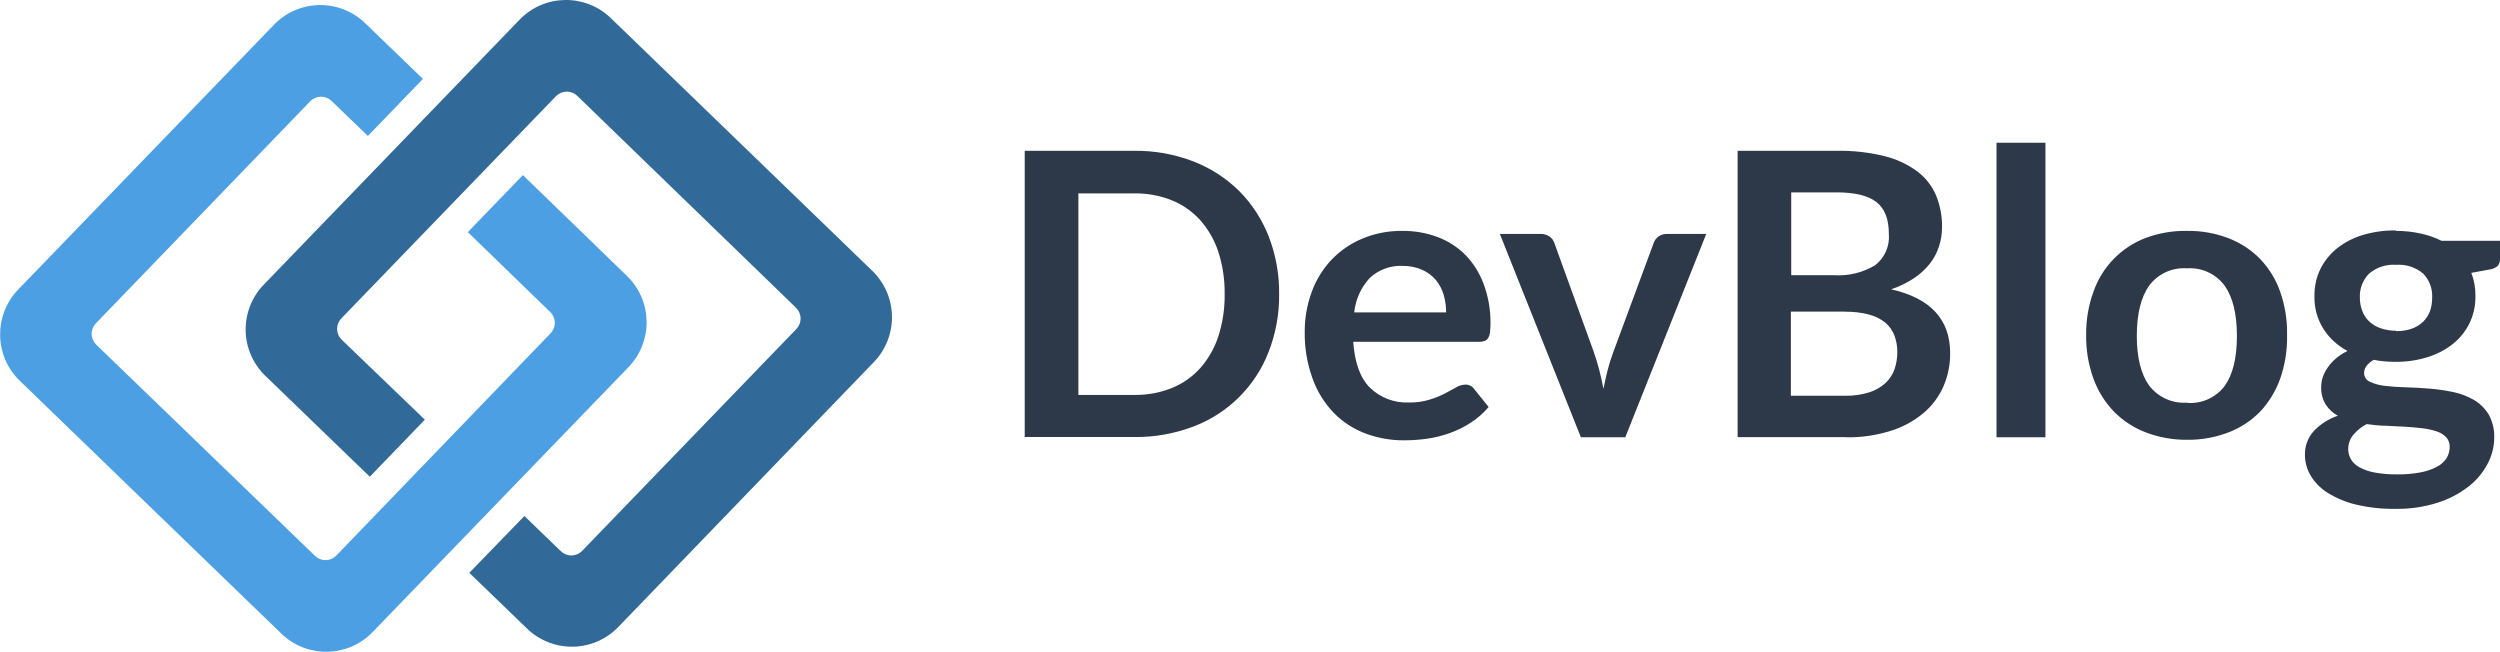
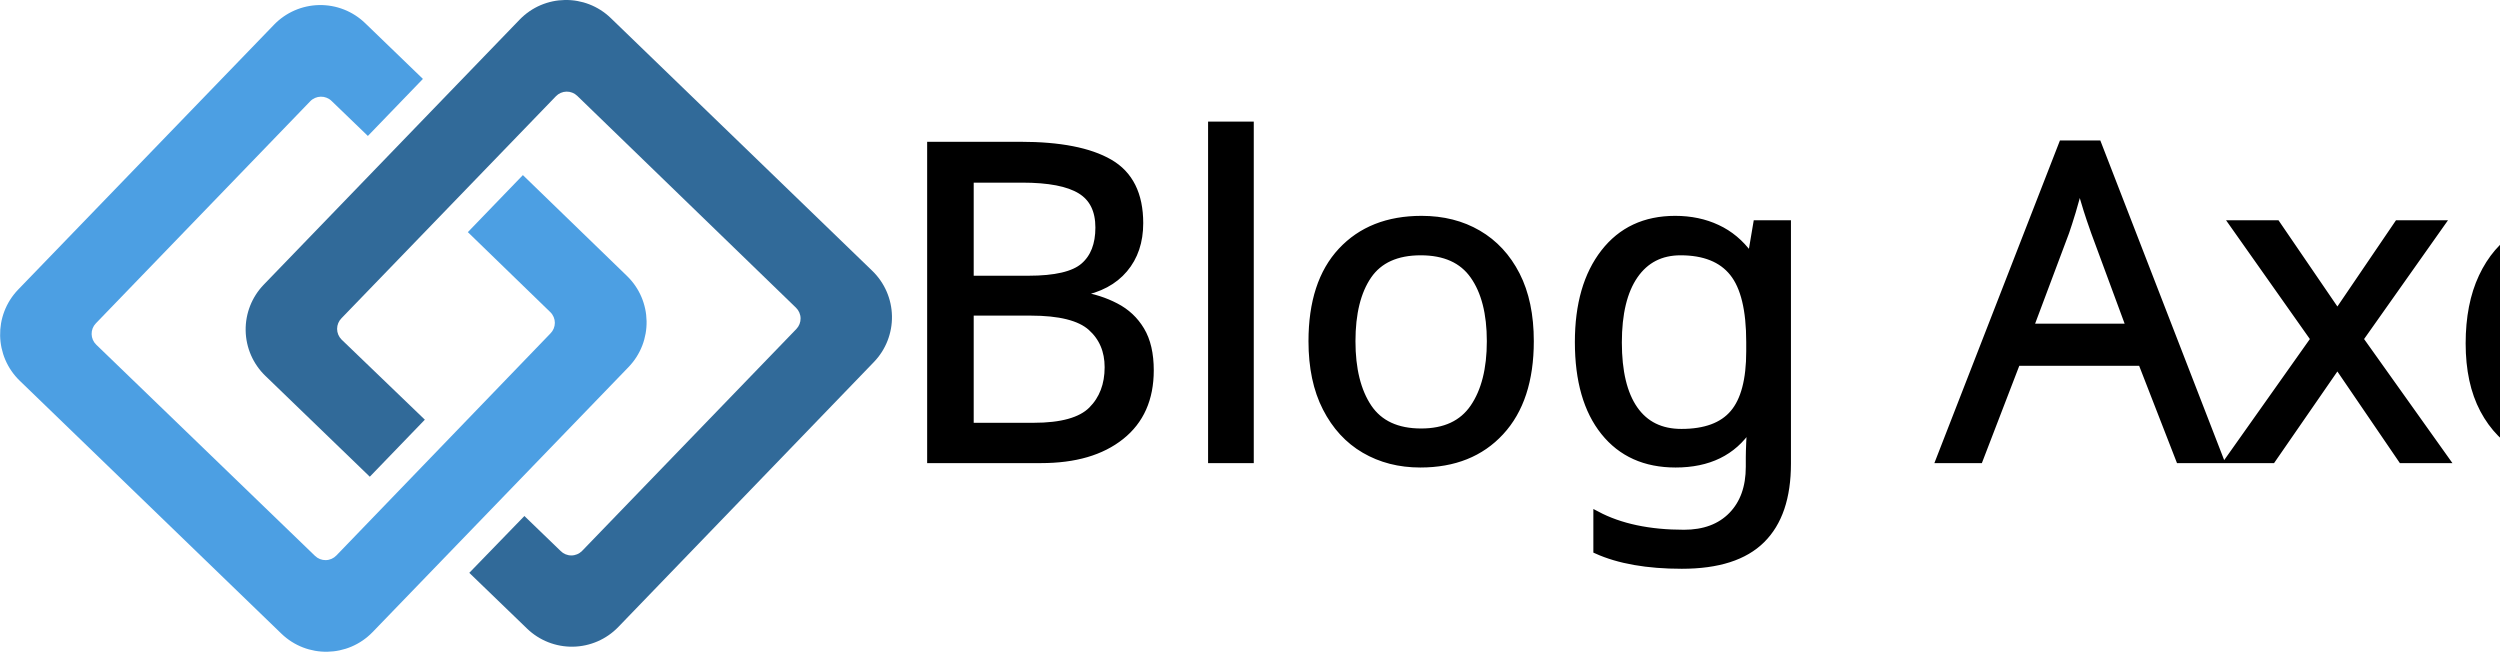
- <svg xmlns="http://www.w3.org/2000/svg" viewBox="0 0 363.37 94.73">
-   <defs>
-     <style>.cls-1{fill:#4c9fe3;}.cls-2{fill:#316a99;}.cls-3{fill:#2d3849;}</style>
+ <svg xmlns="http://www.w3.org/2000/svg" xmlns:xlink="http://www.w3.org/1999/xlink" viewBox="0 0 363.37 94.73" version="1.1" id="svg1">
+   <defs id="defs1">
+     <style id="style1">.cls-1{fill:#4c9fe3;}.cls-2{fill:#316a99;}.cls-3{fill:#2d3849;}</style>
+     <linearGradient xlink:href="#linearGradient2" id="linearGradient3" x1="207.442" y1="37.355" x2="455.727" y2="38.992" gradientUnits="userSpaceOnUse" />
+     <linearGradient id="linearGradient2">
+       <stop style="stop-color:#000000;stop-opacity:1;" offset="1" id="stop2" />
+       <stop style="stop-color:#000000;stop-opacity:0;" offset="1" id="stop3" />
+     </linearGradient>
  </defs>
  <g id="Layer_2" data-name="Layer 2">
    <g id="_hkcGc1TWxMQnvrJ-o7pxz" data-name=" hkcGc1TWxMQnvrJ-o7pxz">
      <g id="_2pGrrHDisTubxdFeOQ9h1" data-name=" 2pGrrHDisTubxdFeOQ9h1">
        <path id="_fclVC_gW3knTSnF4jsxLl" data-name=" fclVC gW3knTSnF4jsxLl" class="cls-1" d="M53.47,19.76l-5.28-5.09a2.19,2.19,0,0,0-3.1.05L13.93,47a2.19,2.19,0,0,0,.06,3.1L45.79,80.8a2.19,2.19,0,0,0,3.1-.06L80,48.47A2.17,2.17,0,0,0,80,45.38l-12-11.64,8-8.29L91.12,40.1a9.38,9.38,0,0,1,.23,13.26L54.16,91.87a9.38,9.38,0,0,1-13.26.23l-38-36.73A9.39,9.39,0,0,1,2.63,42.1L39.82,3.6a9.37,9.37,0,0,1,13.26-.23l8.39,8.1Z" />
        <path id="_2yC6JlP49xF4W450B5ghS" data-name=" 2yC6JlP49xF4W450B5ghS" class="cls-2" d="M76.22,75l5.27,5.09a2.19,2.19,0,0,0,3.1,0l31.16-32.27a2.19,2.19,0,0,0-.06-3.1L83.9,13.93a2.19,2.19,0,0,0-3.1.06L49.64,46.25a2.19,2.19,0,0,0,0,3.1L61.75,61l-8,8.29L38.57,54.63a9.37,9.37,0,0,1-.23-13.26L75.52,2.86a9.38,9.38,0,0,1,13.26-.23l38,36.73a9.38,9.38,0,0,1,.23,13.27L89.87,91.13a9.38,9.38,0,0,1-13.27.23l-8.39-8.1Z" />
      </g>
-       <path id="_kCfronMV8leRKdbxpuZJG" data-name=" kCfronMV8leRKdbxpuZJG" class="cls-3" d="M185.92,42.74h0a22.44,22.44,0,0,1-1.53,8.41A18.87,18.87,0,0,1,173.45,62a23.38,23.38,0,0,1-8.61,1.52h-15.9V21.92h15.9a23.18,23.18,0,0,1,8.61,1.54,19.55,19.55,0,0,1,6.65,4.29,19.34,19.34,0,0,1,4.29,6.58A22.51,22.51,0,0,1,185.92,42.74Zm-7.92,0h0a19.29,19.29,0,0,0-.92-6.15A13.09,13.09,0,0,0,174.45,32a11.26,11.26,0,0,0-4.13-2.89,14.23,14.23,0,0,0-5.48-1h-8.1V57.4h8.1a14,14,0,0,0,5.48-1,11.14,11.14,0,0,0,4.13-2.89,13.09,13.09,0,0,0,2.63-4.61A19.2,19.2,0,0,0,178,42.74Zm25.8-9.18h0a14.23,14.23,0,0,1,5.14.89,11.24,11.24,0,0,1,4.05,2.6,12.14,12.14,0,0,1,2.65,4.21,16,16,0,0,1,1,5.69h0a11.72,11.72,0,0,1-.07,1.33,2.25,2.25,0,0,1-.26.84,1.06,1.06,0,0,1-.51.43,2.08,2.08,0,0,1-.81.13H196.69c.21,3,1,5.26,2.44,6.68a7.63,7.63,0,0,0,5.65,2.14h0a9.71,9.71,0,0,0,3-.41A13.44,13.44,0,0,0,210,57.2c.62-.33,1.17-.62,1.64-.89A2.76,2.76,0,0,1,213,55.9h0a1.51,1.51,0,0,1,1.29.67h0l2.08,2.59a11.8,11.8,0,0,1-2.65,2.31,14.3,14.3,0,0,1-3.07,1.5,16.77,16.77,0,0,1-3.25.8,24,24,0,0,1-3.21.23h0a15.86,15.86,0,0,1-5.74-1,12.83,12.83,0,0,1-4.6-3,14.06,14.06,0,0,1-3.08-5,19.06,19.06,0,0,1-1.13-6.83h0a16.39,16.39,0,0,1,1-5.69,13.65,13.65,0,0,1,2.81-4.64,13.31,13.31,0,0,1,4.47-3.12A14.61,14.61,0,0,1,203.8,33.56Zm.14,5.09h0a6.57,6.57,0,0,0-4.86,1.76,8.69,8.69,0,0,0-2.25,5h13.36a8.9,8.9,0,0,0-.37-2.61,6,6,0,0,0-1.15-2.14,5.57,5.57,0,0,0-2-1.46A6.78,6.78,0,0,0,203.94,38.65ZM248,34,236.23,63.56h-6.45L218,34h5.9a2.2,2.2,0,0,1,1.31.37,1.88,1.88,0,0,1,.73,1h0l5.71,15.78c.32.92.6,1.83.82,2.71s.42,1.77.59,2.65h0c.17-.88.37-1.77.59-2.65a24,24,0,0,1,.85-2.71h0l5.84-15.78a2,2,0,0,1,.72-1,2.07,2.07,0,0,1,1.24-.37H248Zm20.33,29.54H252.56V21.92h14.37a27.15,27.15,0,0,1,7,.78,13.34,13.34,0,0,1,4.75,2.22,8.54,8.54,0,0,1,2.72,3.48,11.66,11.66,0,0,1,.87,4.61h0a9,9,0,0,1-.44,2.8,8,8,0,0,1-1.33,2.51,10.08,10.08,0,0,1-2.31,2.12,14.05,14.05,0,0,1-3.32,1.61h0q8.58,1.94,8.58,9.27h0a11.87,11.87,0,0,1-1,4.9,10.67,10.67,0,0,1-2.94,3.87,13.82,13.82,0,0,1-4.75,2.55,20.58,20.58,0,0,1-6.45.92Zm-.14-18.25H260.3V57.52h7.86a11,11,0,0,0,3.62-.52,6.35,6.35,0,0,0,2.33-1.38,5.06,5.06,0,0,0,1.27-2,7.58,7.58,0,0,0,.39-2.45h0a6.66,6.66,0,0,0-.43-2.43A4.58,4.58,0,0,0,274,46.87a6.43,6.43,0,0,0-2.36-1.16,13,13,0,0,0-3.48-.4Zm-7.84-17.4V40h6.19a10.37,10.37,0,0,0,6-1.44,5.2,5.2,0,0,0,2-4.58h0c0-2.17-.62-3.71-1.84-4.64s-3.15-1.38-5.76-1.38H260.3Zm29.84-7.14h7.11V63.56h-7.11ZM317.9,33.56h0a16.24,16.24,0,0,1,6,1.06,13,13,0,0,1,4.59,3,13.33,13.33,0,0,1,2.93,4.78,18,18,0,0,1,1,6.3h0a18.06,18.06,0,0,1-1,6.34,13.82,13.82,0,0,1-2.93,4.81,12.87,12.87,0,0,1-4.59,3,16.24,16.24,0,0,1-6,1.07h0a16.33,16.33,0,0,1-6-1.07,13,13,0,0,1-4.62-3,13.59,13.59,0,0,1-3-4.81,17.83,17.83,0,0,1-1.06-6.34h0a17.72,17.72,0,0,1,1.06-6.3,12.89,12.89,0,0,1,7.58-7.81A16.33,16.33,0,0,1,317.9,33.56Zm0,25h0a6.26,6.26,0,0,0,5.46-2.47q1.77-2.47,1.77-7.26h0q0-4.78-1.77-7.29A6.23,6.23,0,0,0,317.9,39h0a6.31,6.31,0,0,0-5.53,2.52q-1.78,2.52-1.79,7.27h0q0,4.76,1.79,7.24A6.34,6.34,0,0,0,317.9,58.52Zm30.35-25h0a16.22,16.22,0,0,1,3.57.38A12.92,12.92,0,0,1,354.88,35h8.49v2.65a1.47,1.47,0,0,1-.34,1,2.1,2.1,0,0,1-1.18.52h0l-2.65.49a8.87,8.87,0,0,1,.6,3.34h0a8.86,8.86,0,0,1-.87,4,9.07,9.07,0,0,1-2.42,3,11.36,11.36,0,0,1-3.66,1.91,15.09,15.09,0,0,1-4.6.68h0A15.85,15.85,0,0,1,345,52.3h0c-.92.56-1.38,1.18-1.38,1.88h0a1.36,1.36,0,0,0,.82,1.3,6.82,6.82,0,0,0,2.16.6c.89.11,1.9.18,3,.21s2.29.09,3.48.19a28,28,0,0,1,3.48.5,10.26,10.26,0,0,1,3,1.14,6.09,6.09,0,0,1,2.16,2.12,6.56,6.56,0,0,1,.81,3.44h0a8.15,8.15,0,0,1-1,3.8,10.13,10.13,0,0,1-2.79,3.28,14.56,14.56,0,0,1-4.48,2.32,19.12,19.12,0,0,1-6.05.88h0a23.41,23.41,0,0,1-5.85-.64,13.9,13.9,0,0,1-4.1-1.73,7.48,7.48,0,0,1-2.43-2.5,5.81,5.81,0,0,1-.81-2.93h0a5,5,0,0,1,1.27-3.49,8.55,8.55,0,0,1,3.51-2.24h0a5.08,5.08,0,0,1-1.76-1.62,4.69,4.69,0,0,1-.66-2.62h0a4.52,4.52,0,0,1,.23-1.37,5.55,5.55,0,0,1,.71-1.39,6.9,6.9,0,0,1,1.19-1.32,8.16,8.16,0,0,1,1.7-1.1h0a9.24,9.24,0,0,1-3.52-3.23,8.56,8.56,0,0,1-1.29-4.72h0a8.86,8.86,0,0,1,.88-4,9,9,0,0,1,2.45-3,11.19,11.19,0,0,1,3.72-1.91A15.73,15.73,0,0,1,348.25,33.5Zm7.81,31.39h0a2,2,0,0,0-.52-1.41,3.39,3.39,0,0,0-1.41-.85,10.88,10.88,0,0,0-2.09-.45c-.8-.09-1.64-.17-2.53-.22l-2.77-.14c-.95,0-1.87-.13-2.75-.24h0a6.4,6.4,0,0,0-1.94,1.56,3.26,3.26,0,0,0-.74,2.09h0a2.88,2.88,0,0,0,.39,1.46,3.27,3.27,0,0,0,1.24,1.17,7.51,7.51,0,0,0,2.2.76,17.33,17.33,0,0,0,3.31.27h0a17,17,0,0,0,3.43-.3,8.27,8.27,0,0,0,2.37-.83,3.64,3.64,0,0,0,1.38-1.27A3.2,3.2,0,0,0,356.06,64.89Zm-7.81-16.82h0a6.71,6.71,0,0,0,2.31-.36,4.66,4.66,0,0,0,1.63-1,4.28,4.28,0,0,0,1-1.53,5.84,5.84,0,0,0,.32-2h0a4.65,4.65,0,0,0-1.3-3.47,5.46,5.46,0,0,0-3.94-1.28h0a5.45,5.45,0,0,0-3.93,1.28A4.65,4.65,0,0,0,343,43.23h0a5.29,5.29,0,0,0,.34,1.93,4,4,0,0,0,1,1.54,4.39,4.39,0,0,0,1.65,1A6.65,6.65,0,0,0,348.25,48.07Z" />
    </g>
  </g>
+   <text xml:space="preserve" style="font-style:normal;font-variant:normal;font-weight:normal;font-stretch:normal;font-size:64px;font-family:Calibri;-inkscape-font-specification:Calibri;text-align:start;writing-mode:lr-tb;direction:ltr;text-anchor:start;white-space:pre;inline-size:297.402;fill:#000000;stroke:url(#linearGradient3)" x="202.963" y="50.741" id="text2" transform="translate(-73.90811,16.06911)">
+     <tspan x="202.963" y="50.741" id="tspan2">Blog Axel</tspan>
+   </text>
</svg>
